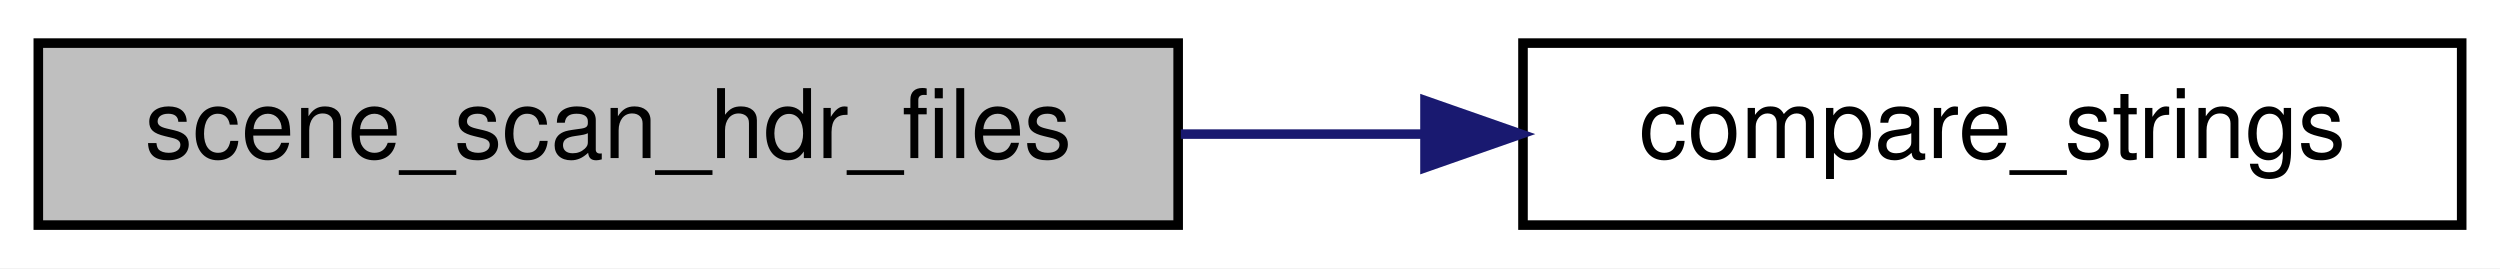
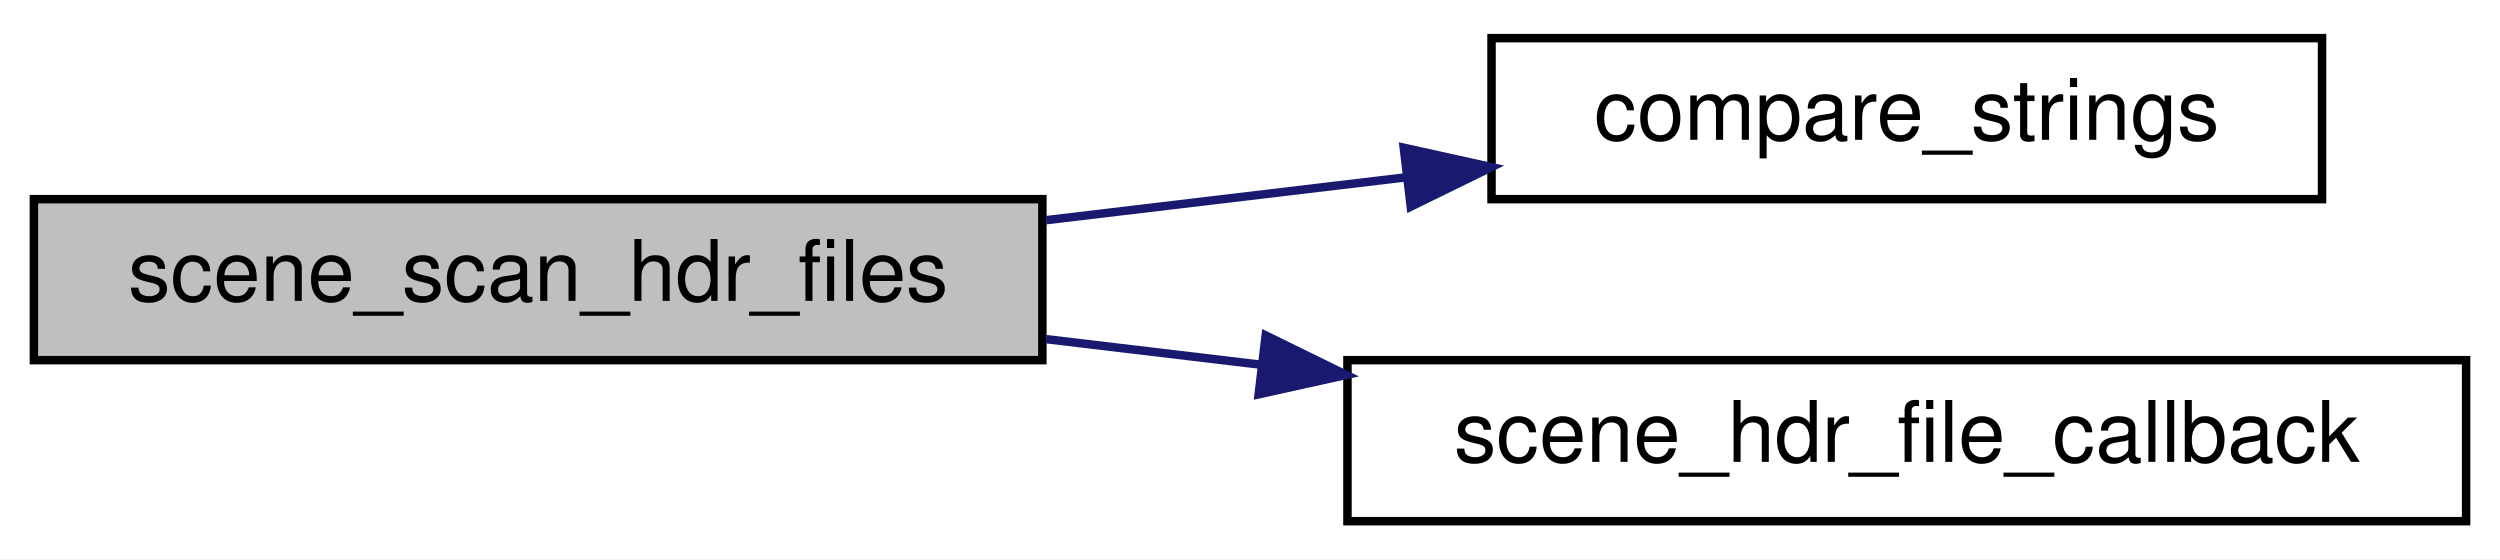
- <svg xmlns="http://www.w3.org/2000/svg" xmlns:xlink="http://www.w3.org/1999/xlink" width="261pt" height="28pt" viewBox="0.00 0.00 261.00 28.00">
-   <g id="graph0" class="graph" transform="scale(1 1) rotate(0) translate(4 24)">
-     <polygon fill="white" stroke="transparent" points="-4,4 -4,-24 257,-24 257,4 -4,4" />
+ <svg xmlns="http://www.w3.org/2000/svg" xmlns:xlink="http://www.w3.org/1999/xlink" width="295pt" height="66pt" viewBox="0.00 0.00 295.00 66.00">
+   <g id="graph0" class="graph" transform="scale(1 1) rotate(0) translate(4 62)">
+     <polygon fill="white" stroke="transparent" points="-4,4 -4,-62 291,-62 291,4 -4,4" />
    <g id="node1" class="node">
      <g id="a_node1">
        <a xlink:title=" ">
-           <polygon fill="#bfbfbf" stroke="black" points="0,-0.5 0,-19.5 119,-19.5 119,-0.5 0,-0.5" />
-           <text text-anchor="middle" x="59.5" y="-7.5" font-family="Helvetica,sans-Serif" font-size="10.00">scene_scan_hdr_files</text>
+           <polygon fill="#bfbfbf" stroke="black" points="0,-19.5 0,-38.5 119,-38.5 119,-19.5 0,-19.5" />
+           <text text-anchor="middle" x="59.5" y="-26.5" font-family="Helvetica,sans-Serif" font-size="10.00">scene_scan_hdr_files</text>
        </a>
      </g>
    </g>
    <g id="node2" class="node">
      <g id="a_node2">
        <a xlink:href="scene_8c.html#a8af94b56d6cef5f5143fd60907cb02f9" target="_top" xlink:title=" ">
-           <polygon fill="white" stroke="black" points="155,-0.5 155,-19.5 253,-19.5 253,-0.5 155,-0.5" />
-           <text text-anchor="middle" x="204" y="-7.5" font-family="Helvetica,sans-Serif" font-size="10.00">compare_strings</text>
+           <polygon fill="white" stroke="black" points="172,-38.5 172,-57.5 270,-57.5 270,-38.5 172,-38.5" />
+           <text text-anchor="middle" x="221" y="-45.5" font-family="Helvetica,sans-Serif" font-size="10.00">compare_strings</text>
        </a>
      </g>
    </g>
    <g id="edge1" class="edge">
-       <path fill="none" stroke="midnightblue" d="M119.28,-10C127.68,-10 136.31,-10 144.69,-10" />
-       <polygon fill="midnightblue" stroke="midnightblue" points="144.77,-13.5 154.77,-10 144.77,-6.5 144.77,-13.5" />
+       <path fill="none" stroke="midnightblue" d="M119.44,-36.02C133.23,-37.66 147.91,-39.41 161.67,-41.05" />
+       <polygon fill="midnightblue" stroke="midnightblue" points="161.64,-44.57 171.99,-42.28 162.47,-37.62 161.64,-44.57" />
+     </g>
+     <g id="node3" class="node">
+       <g id="a_node3">
+         <a xlink:href="scene_8c.html#a0ddc0b6b8c680fd1a2562f7ae1ecec40" target="_top" xlink:title=" ">
+           <polygon fill="white" stroke="black" points="155,-0.5 155,-19.5 287,-19.5 287,-0.5 155,-0.5" />
+           <text text-anchor="middle" x="221" y="-7.5" font-family="Helvetica,sans-Serif" font-size="10.00">scene_hdr_file_callback</text>
+         </a>
+       </g>
+     </g>
+     <g id="edge2" class="edge">
+       <path fill="none" stroke="midnightblue" d="M119.44,-21.98C127.73,-20.99 136.35,-19.97 144.89,-18.95" />
+       <polygon fill="midnightblue" stroke="midnightblue" points="145.35,-22.42 154.86,-17.76 144.52,-15.47 145.35,-22.42" />
    </g>
  </g>
</svg>
